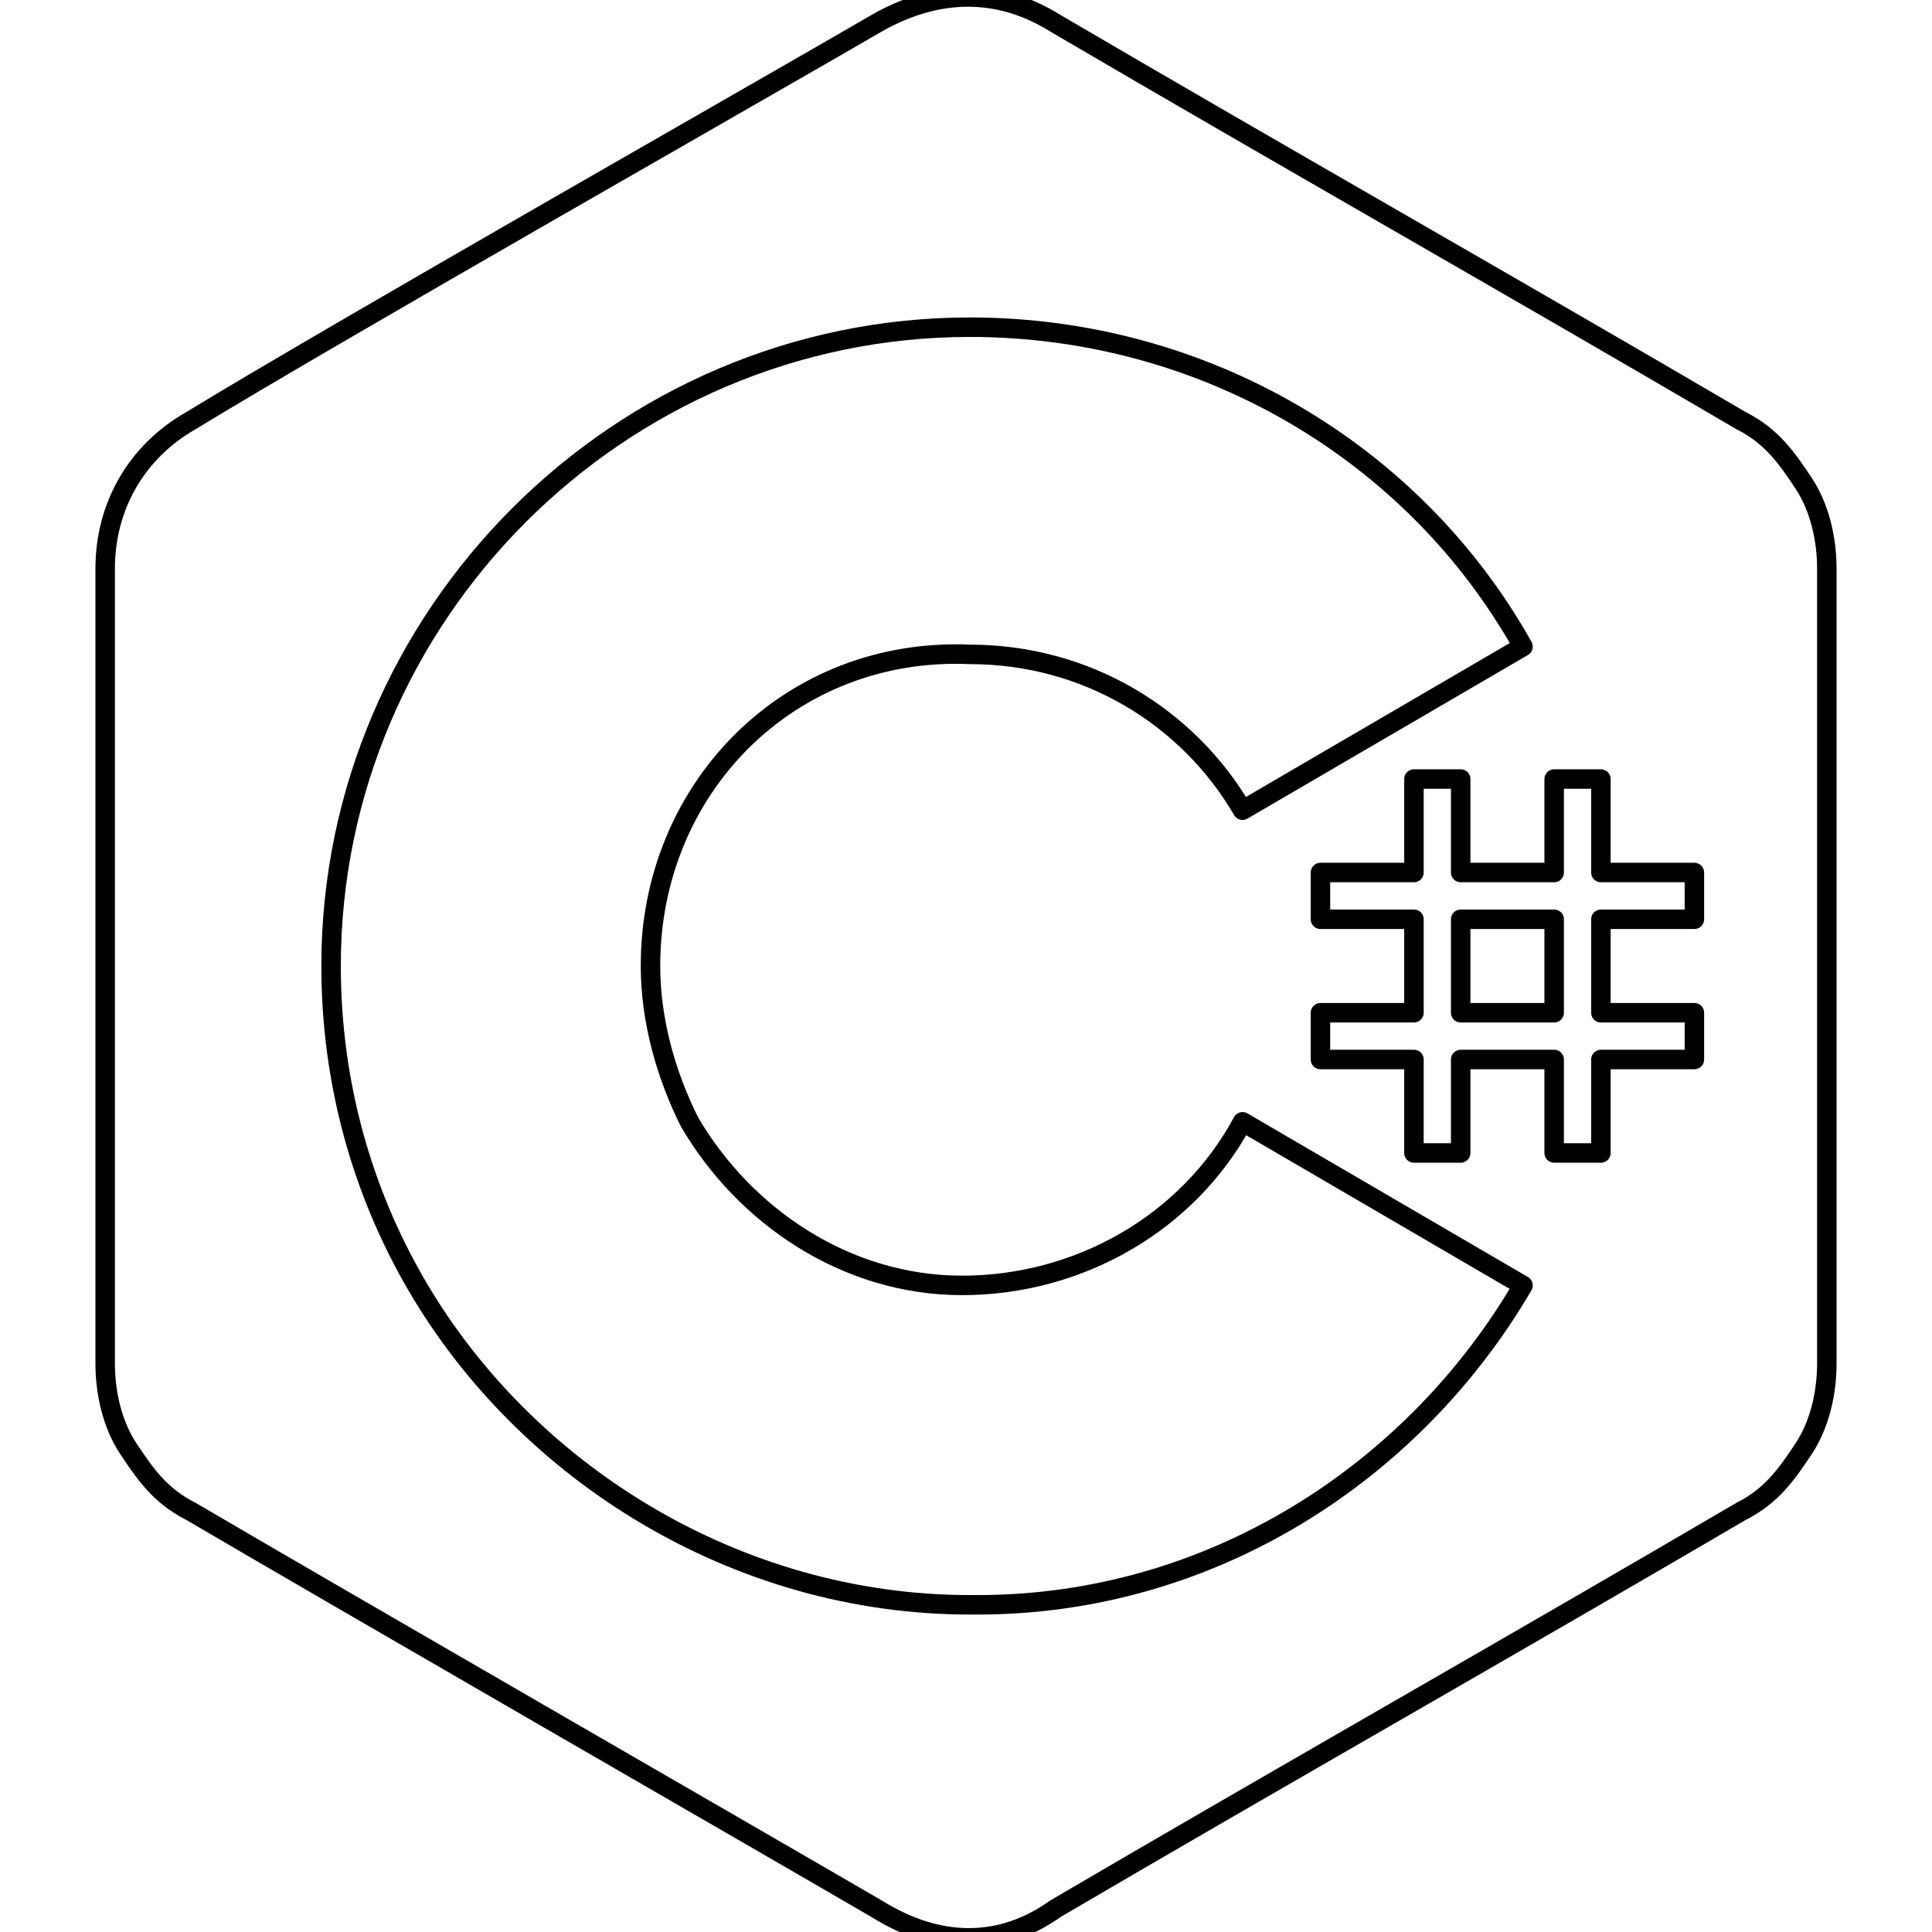
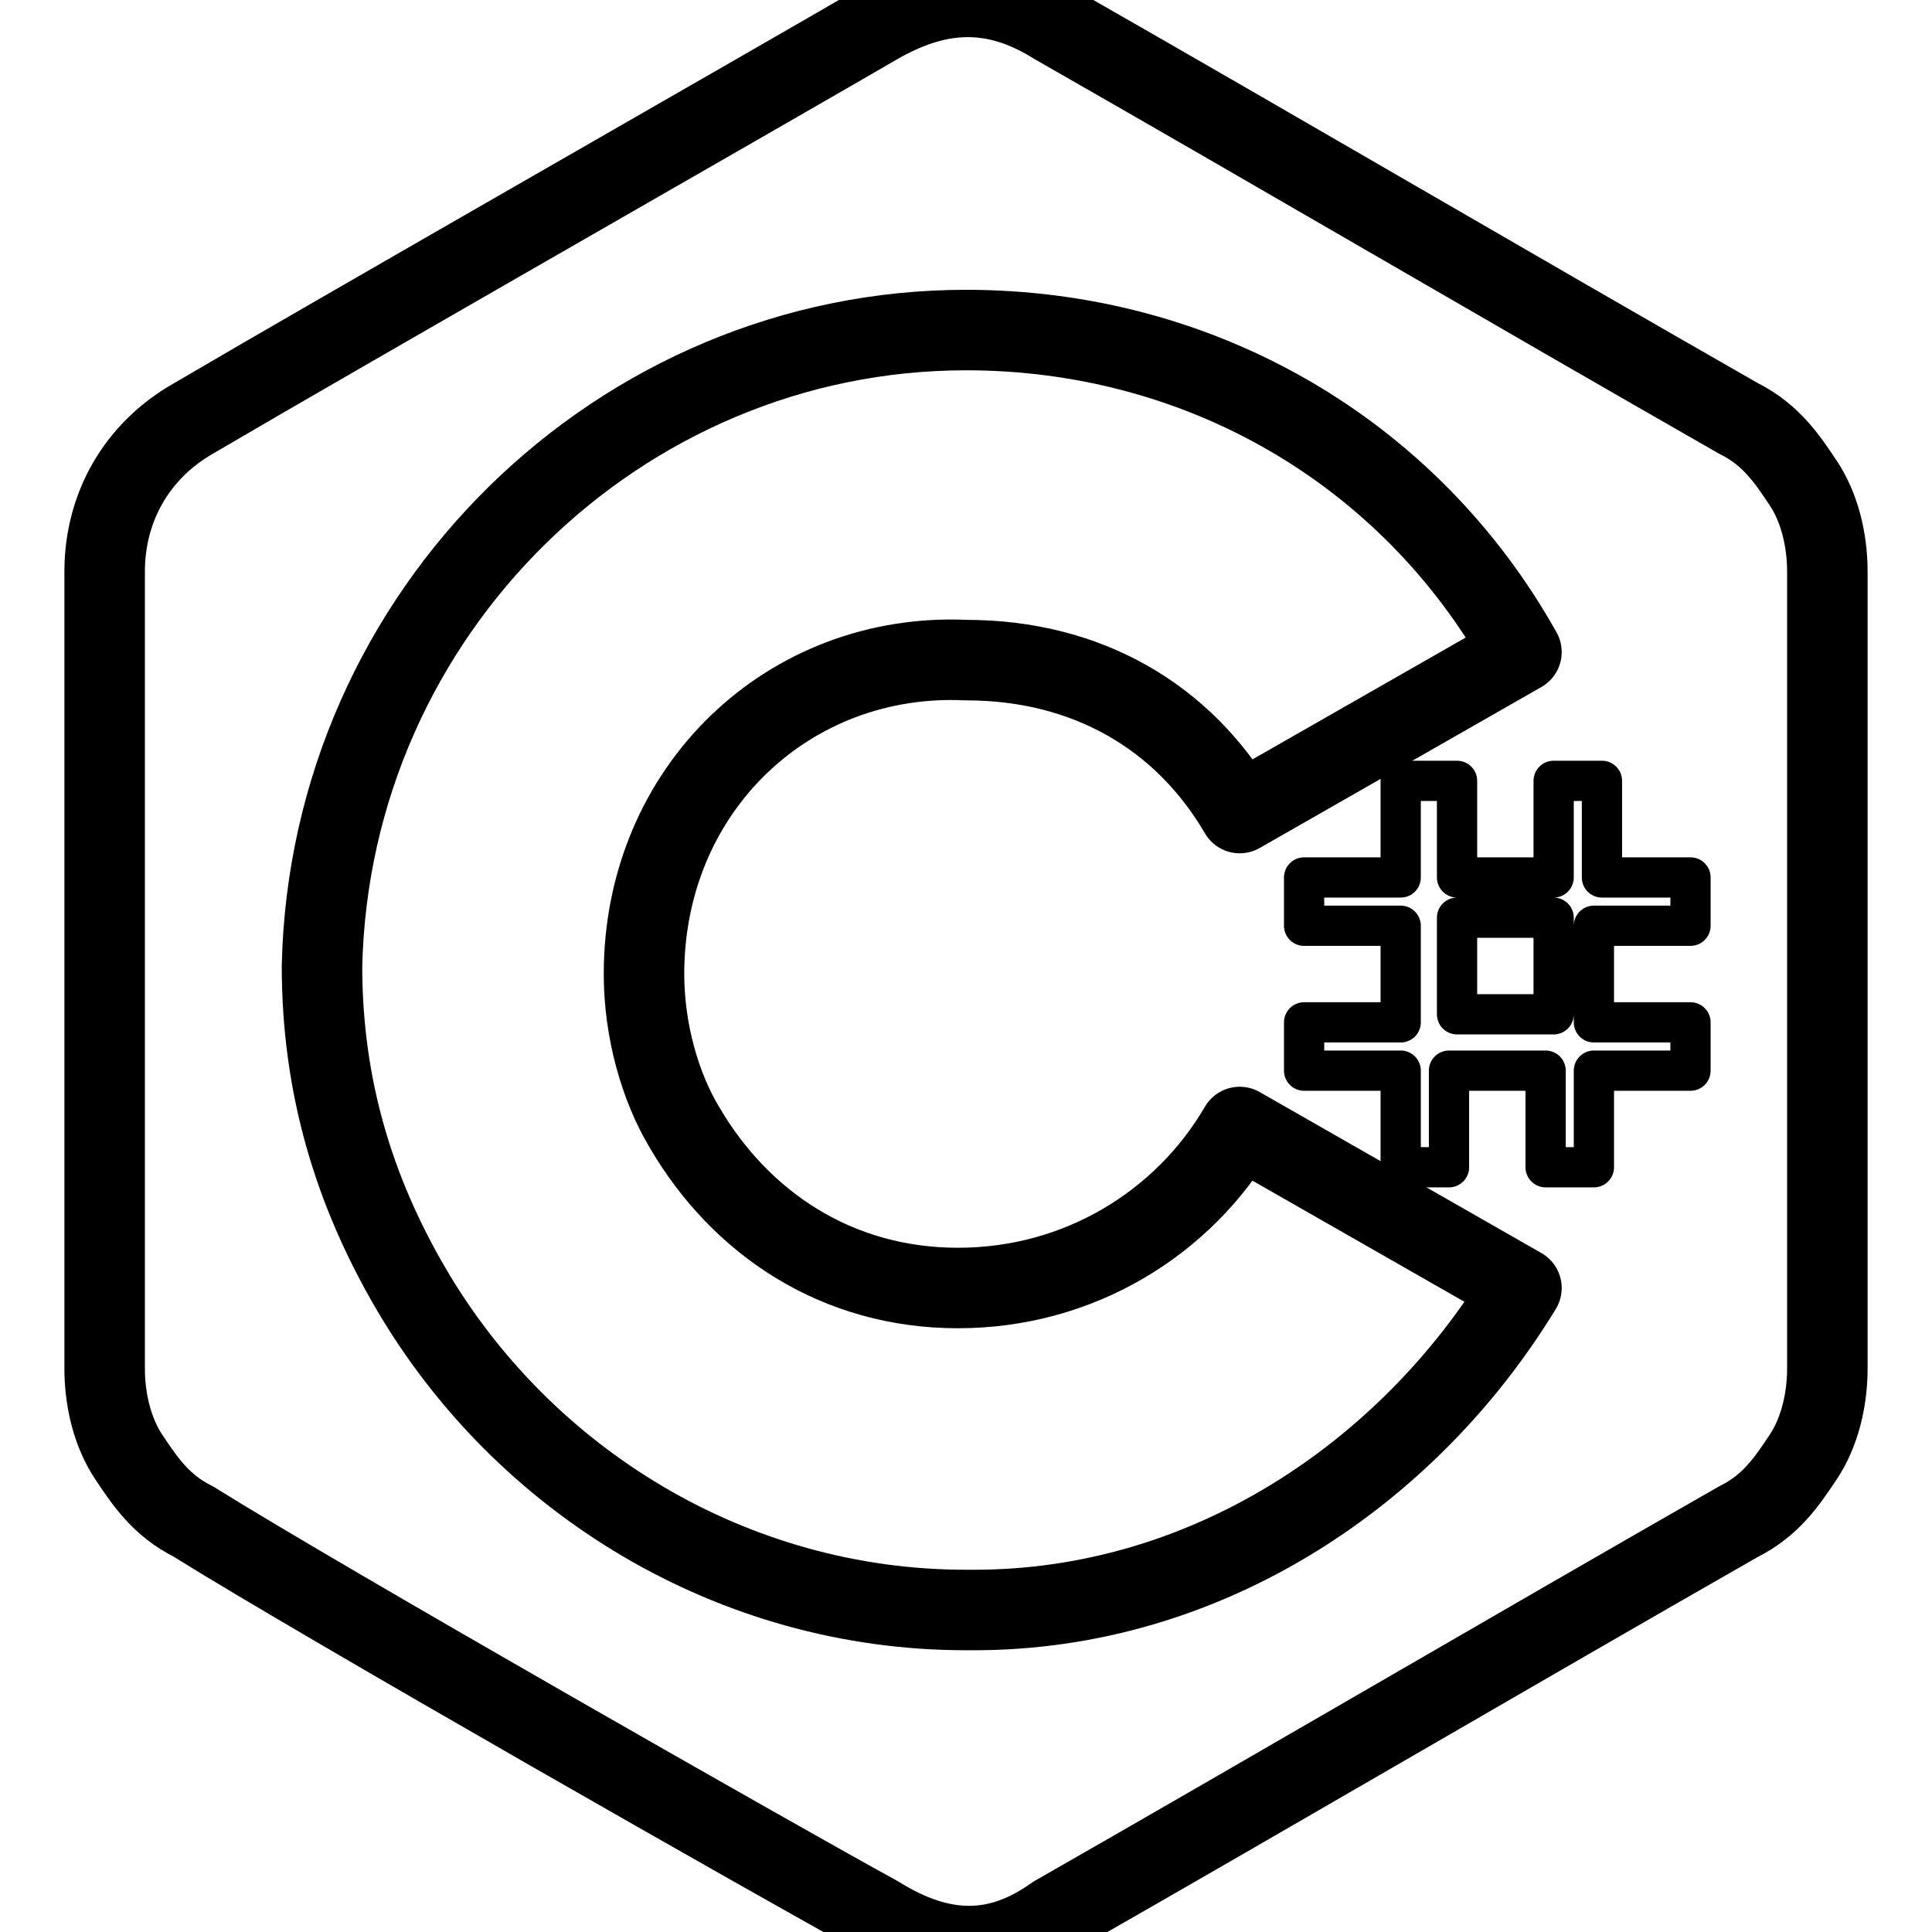
- <svg xmlns="http://www.w3.org/2000/svg" class="icon icon-tabler icon-csharp-brand" width="24" height="24" viewBox="0 0 22.1 24.8" stroke-width="0.25" stroke="currentColor" fill="none" stroke-linecap="round" stroke-linejoin="round">
-   <path d="M22.1,7.3c0-0.4-0.1-0.8-0.3-1.1c-0.2-0.3-0.4-0.6-0.8-0.8c-2.9-1.7-5.9-3.4-8.8-5.1c-0.8-0.5-1.6-0.4-2.3,0      c-1.2,0.7-7,4-8.8,5.1C0.4,5.8,0,6.5,0,7.3c0,3.4,0,6.8,0,10.2c0,0.4,0.1,0.8,0.3,1.1c0.2,0.3,0.4,0.6,0.8,0.8      c1.7,1,7.6,4.4,8.8,5.1c0.8,0.5,1.6,0.5,2.3,0c2.9-1.7,5.9-3.4,8.8-5.1c0.4-0.2,0.6-0.5,0.8-0.8c0.2-0.3,0.3-0.7,0.3-1.1      C22.1,17.5,22.1,10.7,22.1,7.3" />
-   <path d="M17.4,10v1.2h1.2V10h0.6v1.2h1.2v0.6h-1.2V13h1.2v0.6h-1.2v1.2h-0.6v-1.2h-1.2v1.2h-0.6v-1.2h-1.2V13h1.2v-1.2         h-1.2v-0.6h1.2V10H17.4z M18.6,11.8h-1.2V13h1.2V11.8z"> </path>
-   <path d="M11.1,4.2c3,0,5.7,1.6,7.1,4.1l0,0l-3.6,2.1c-0.7-1.2-2-2-3.5-2l0,0C8.8,8.3,7,10.1,7,12.4         c0,0.7,0.2,1.4,0.5,2c0.7,1.2,2,2.1,3.5,2.1s2.9-0.8,3.6-2.1l0,0l3.6,2.1c-1.4,2.4-4,4.1-7,4.1h-0.1c-3,0-5.7-1.7-7.1-4.1         c-0.7-1.2-1.1-2.6-1.1-4.1C2.9,7.9,6.6,4.2,11.1,4.2L11.1,4.2z"> </path>
+ <svg xmlns="http://www.w3.org/2000/svg" version="1.1" id="Layer_1" x="0px" y="0px" viewBox="0 0 24 24" style="enable-background:new 0 0 24 24;" xml:space="preserve">
+   <style type="text/css">
+ 	.st0{fill:none;stroke:#000000;stroke-linecap:round;stroke-linejoin:round;stroke-miterlimit:3.871;}
+ 	.st1{fill:none;stroke:#000000;stroke-width:0.5;stroke-linecap:round;stroke-linejoin:round;stroke-miterlimit:3.871;}
+ </style>
+   <path class="st0" d="M22.7,7.1c0-0.4-0.1-0.8-0.3-1.1c-0.2-0.3-0.4-0.6-0.8-0.8c-2.8-1.6-5.7-3.3-8.5-4.9c-0.8-0.5-1.5-0.4-2.2,0  C9.7,1,4.1,4.2,2.4,5.2C1.7,5.6,1.3,6.3,1.3,7.1c0,3.3,0,6.6,0,9.9c0,0.4,0.1,0.8,0.3,1.1s0.4,0.6,0.8,0.8c1.6,1,7.4,4.3,8.5,4.9  c0.8,0.5,1.5,0.5,2.2,0c2.8-1.6,5.7-3.3,8.5-4.9c0.4-0.2,0.6-0.5,0.8-0.8c0.2-0.3,0.3-0.7,0.3-1.1C22.7,16.9,22.7,10.4,22.7,7.1" />
+   <path class="st1" d="M18.1,9.7v1.2h1.2V9.7h0.6v1.2H21v0.6h-1.2v1.2H21v0.6h-1.2v1.2h-0.6v-1.2h-1.2v1.2h-0.6v-1.2h-1.2v-0.6h1.2  v-1.2h-1.2v-0.6h1.2V9.7H18.1z M19.3,11.4h-1.2v1.2h1.2V11.4z" />
+   <path class="st0" d="M12,4.1c2.9,0,5.5,1.5,6.9,4l0,0l-3.5,2c-0.7-1.2-1.9-1.9-3.4-1.9l0,0c-2.2-0.1-4,1.6-4,3.9  c0,0.7,0.2,1.4,0.5,1.9c0.7,1.2,1.9,2,3.4,2s2.8-0.8,3.5-2l0,0l3.5,2c-1.4,2.3-3.9,4-6.8,4H12c-2.9,0-5.5-1.6-6.9-4  c-0.7-1.2-1.1-2.5-1.1-4C4.1,7.6,7.7,4.1,12,4.1L12,4.1z" />
</svg>
